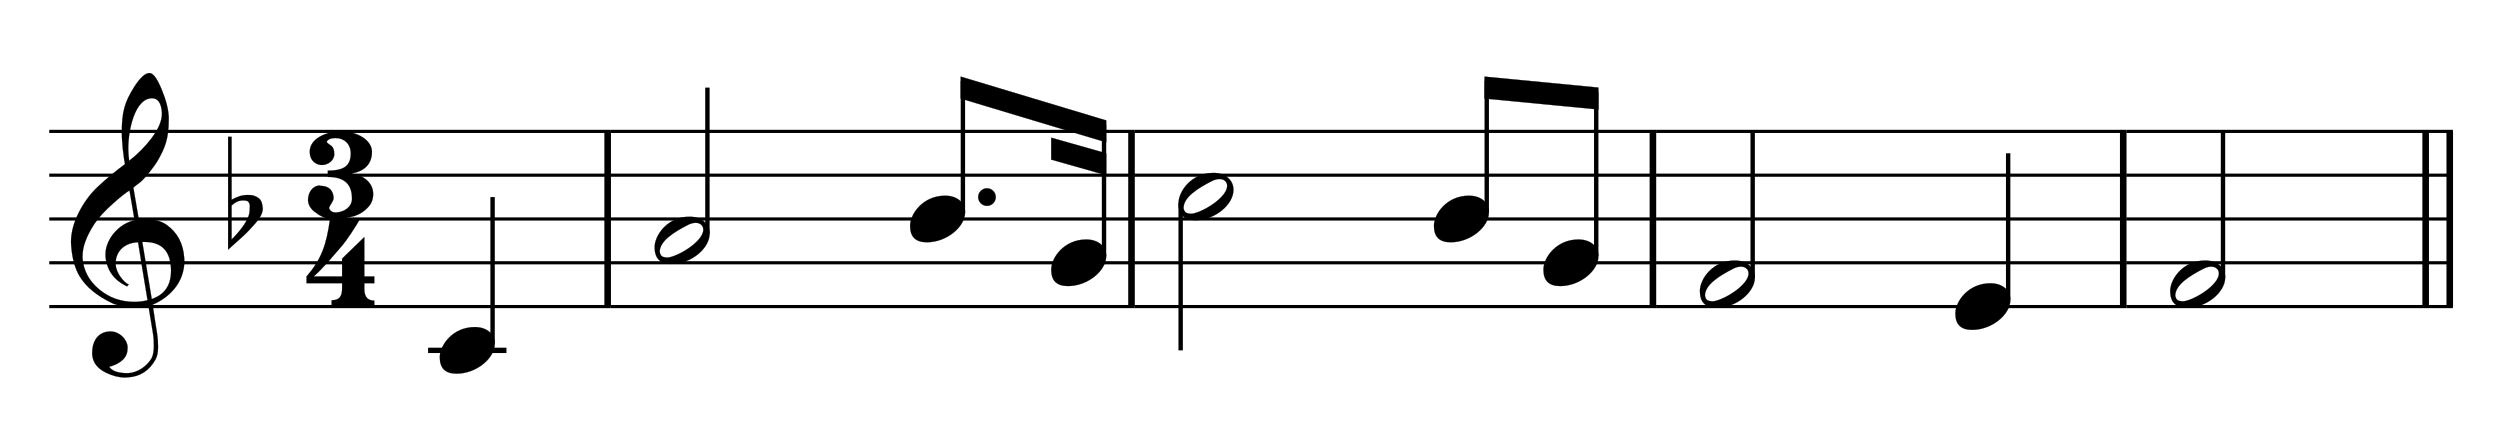
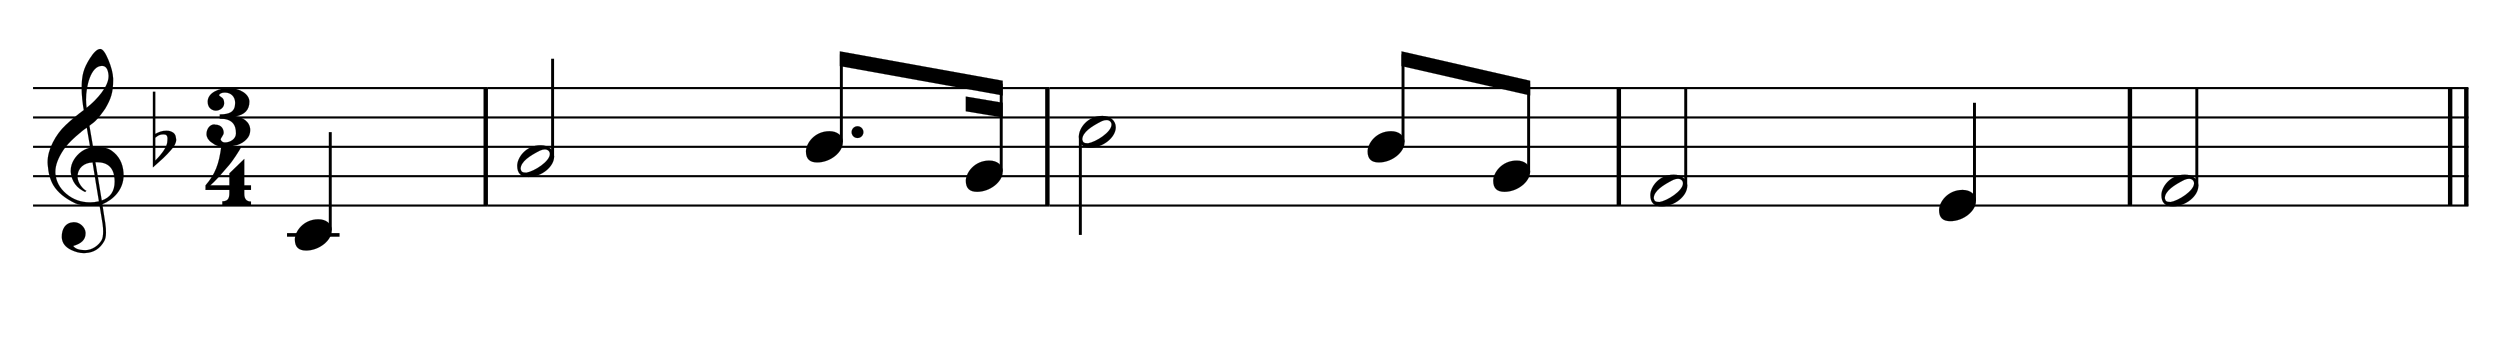
- <svg xmlns="http://www.w3.org/2000/svg" viewBox="0 0 411 72" version="1.1" overflow="visible" id="l19nj5e9">
+ <svg xmlns="http://www.w3.org/2000/svg" viewBox="0 0 613 88" version="1.1" overflow="visible" id="l19nj5e9">
  <defs>
    <g id="E050-l19nj5e9">
      <path transform="scale(1,-1)" d="M441 -245c-23 -4 -48 -6 -76 -6c-59 0 -102 7 -130 20c-88 42 -150 93 -187 154c-26 44 -43 103 -48 176c0 6 -1 13 -1 19c0 54 15 111 45 170c29 57 65 106 110 148s96 85 153 127c-3 16 -8 46 -13 92c-4 43 -5 73 -5 89c0 117 16 172 69 257c34 54 64 82 89 82 c21 0 43 -30 69 -92s39 -115 41 -159v-15c0 -109 -21 -162 -67 -241c-13 -20 -63 -90 -98 -118c-13 -9 -25 -19 -37 -29l31 -181c8 1 18 2 28 2c58 0 102 -12 133 -35c59 -43 92 -104 98 -184c1 -7 1 -15 1 -22c0 -123 -87 -209 -181 -248c8 -57 17 -110 25 -162 c5 -31 6 -58 6 -80c0 -30 -5 -53 -14 -70c-35 -64 -88 -99 -158 -103c-5 0 -11 -1 -16 -1c-37 0 -72 10 -108 27c-50 24 -77 59 -80 105v11c0 29 7 55 20 76c18 28 45 42 79 44h6c49 0 93 -42 97 -87v-9c0 -51 -34 -86 -105 -106c17 -24 51 -36 102 -36c62 0 116 43 140 85 c9 16 13 41 13 74c0 20 -1 42 -5 67c-8 53 -18 106 -26 159zM461 939c-95 0 -135 -175 -135 -286c0 -24 2 -48 5 -71c50 39 92 82 127 128c40 53 60 100 60 140v8c-4 53 -22 81 -55 81h-2zM406 119l54 -326c73 25 110 78 110 161c0 7 0 15 -1 23c-7 95 -57 142 -151 142h-12 zM382 117c-72 -2 -128 -47 -128 -120v-7c2 -46 43 -99 75 -115c-3 -2 -7 -5 -10 -10c-70 33 -116 88 -123 172v11c0 68 44 126 88 159c23 17 49 29 78 36l-29 170c-21 -13 -52 -37 -92 -73c-50 -44 -86 -84 -109 -119c-45 -69 -67 -130 -67 -182v-13c5 -68 35 -127 93 -176 s125 -73 203 -73c25 0 50 3 75 9c-19 111 -36 221 -54 331z" />
    </g>
    <g id="E260-l19nj5e9">
      <path transform="scale(1,-1)" d="M20 110c32 16 54 27 93 27c26 0 35 -3 54 -13c13 -7 24 -20 27 -38l4 -25c0 -28 -16 -57 -45 -89c-23 -25 -39 -44 -65 -68l-88 -79v644h20v-359zM90 106c-32 0 -48 -10 -70 -29v-194c31 31 54 59 71 84c21 32 32 59 32 84c0 9 1 16 1 20c0 14 -3 21 -11 30l-8 3z" />
    </g>
    <g id="E083-l19nj5e9">
      <path transform="scale(1,-1)" d="M208 250c97 0 177 -52 177 -116c0 -69 -40 -111 -118 -125c56 -5 125 -44 125 -116c0 -31 -10 -57 -31 -78c-19 -21 -45 -38 -78 -49l-50 -11c-15 -3 -36 -7 -55 -7c-50 0 -86 16 -113 38c-16 10 -23 18 -34 34c-7 13 -11 25 -11 38c0 43 27 83 68 83l3 -2 c61 0 75 -42 75 -70c0 -19 -24 -42 -26 -57c7 -17 20 -25 37 -25c44 0 94 29 94 78c0 75 -34 125 -138 125v36c84 0 131 22 131 98c0 54 -37 88 -87 88c-26 0 -43 -7 -51 -22c15 -22 44 -16 44 -70c0 -37 -37 -62 -71 -62c-22 0 -69 15 -69 76c0 79 101 116 178 116z" />
    </g>
    <g id="E084-l19nj5e9">
      <path transform="scale(1,-1)" d="M20 -78c84 97 114 180 134 329h170c-13 -32 -82 -132 -99 -151l-84 -97c-33 -36 -59 -63 -80 -81h162v102l127 123v-225h57v-39h-57v-34c0 -43 19 -65 57 -65v-34h-244v36c48 0 60 26 60 70v27h-203v39z" />
    </g>
    <g id="E0A4-l19nj5e9">
      <path transform="scale(1,-1)" d="M0 -39c0 68 73 172 200 172c66 0 114 -37 114 -95c0 -84 -106 -171 -218 -171c-64 0 -96 30 -96 94z" />
    </g>
    <g id="E0A3-l19nj5e9">
      <path transform="scale(1,-1)" d="M278 64c0 22 -17 39 -43 39c-12 0 -26 -3 -41 -10c-85 -43 -165 -94 -165 -156c5 -25 15 -32 49 -32c67 11 200 95 200 159zM0 -36c0 68 73 174 200 174c66 0 114 -39 114 -97c0 -84 -106 -173 -218 -173c-64 0 -96 32 -96 96z" />
    </g>
  </defs>
  <style type="text/css">#l19nj5e9 g.ending, #l19nj5e9 g.fing, #l19nj5e9 g.reh, #l19nj5e9 g.tempo {font-weight:bold;}#l19nj5e9 g.dir, #l19nj5e9 g.dynam, #l19nj5e9 g.mNum {font-style:italic;}#l19nj5e9 g.label {font-weight:normal;}#l19nj5e9 ellipse, #l19nj5e9 path, #l19nj5e9 polygon, #l19nj5e9 polyline, #l19nj5e9 rect {stroke:currentColor}#l19nj5e9 g.cursor {fill:dodgerblue; color:dodgerblue;}#l19nj5e9 g.cursor.chord {fill:limegreen; color:limegreen;}</style>
-   <svg class="definition-scale" color="currentColor" fill="currentColor" font-family="Times, serif" viewBox="0 0 10270 1800">
+   <svg class="definition-scale" color="currentColor" fill="currentColor" font-family="Times, serif" viewBox="0 0 15320 2200">
    <g class="page-margin" transform="translate(200, 0)">
      <g id="v3bpgbh" class="mdiv pageMilestone" />
      <g id="wtn72u" class="score pageMilestone" />
      <g id="jo3qcsy" class="system">
        <g id="yhbsl03" class="section systemMilestone" />
        <g id="d1sqgsul" class="section systemMilestone" />
        <g id="lzosgrv" class="measure">
          <g id="ushell2" class="mNum">
            <text y="297" text-anchor="middle" font-size="0px" />
          </g>
          <g id="va734np" class="staff">
-             <path d="M0 540 L2308 540" stroke-width="13" />
-             <path d="M0 720 L2308 720" stroke-width="13" />
-             <path d="M0 900 L2308 900" stroke-width="13" />
-             <path d="M0 1080 L2308 1080" stroke-width="13" />
-             <path d="M0 1260 L2308 1260" stroke-width="13" />
+             <path d="M0 540 L2788 540" stroke-width="13" />
+             <path d="M0 720 L2788 720" stroke-width="13" />
+             <path d="M0 900 L2788 900" stroke-width="13" />
+             <path d="M0 1080 L2788 1080" stroke-width="13" />
+             <path d="M0 1260 L2788 1260" stroke-width="13" />
            <g id="r1ymreae" class="clef">
              <use href="#E050-l19nj5e9" transform="translate(90, 1080) scale(0.72, 0.72)" />
            </g>
            <g id="sbicarv" class="keySig">
              <g id="tf1nsqr" class="keyAccid">
                <use href="#E260-l19nj5e9" transform="translate(735, 900) scale(0.72, 0.72)" />
              </g>
            </g>
            <g id="u1ilo7gs" class="meterSig">
              <use href="#E083-l19nj5e9" transform="translate(1049, 720) scale(0.72, 0.72)" />
              <use href="#E084-l19nj5e9" transform="translate(1043, 1080) scale(0.72, 0.72)" />
            </g>
            <g class="ledgerLines below">
              <path d="M1557 1440 L1879 1440" stroke-width="22" />
            </g>
            <g id="w1cybpcc" class="layer">
              <g id="x15wwqth" class="note">
                <g class="notehead">
                  <use href="#E0A4-l19nj5e9" transform="translate(1605, 1440) scale(0.72, 0.72)" />
                </g>
                <g id="z4bj489" class="stem">
                  <path d="M1822 1412 L1822 810" stroke-width="18" />
                </g>
              </g>
            </g>
          </g>
          <g id="t1kzq82m" class="barLine">
-             <path d="M2295 540 L2295 1260" stroke-width="27" />
+             <path d="M2775 540 L2775 1260" stroke-width="27" />
          </g>
        </g>
        <g id="yv3lqdm" class="measure">
          <g id="hju2rxn" class="staff">
-             <path d="M2308 540 L4461 540" stroke-width="13" />
-             <path d="M2308 720 L4461 720" stroke-width="13" />
-             <path d="M2308 900 L4461 900" stroke-width="13" />
-             <path d="M2308 1080 L4461 1080" stroke-width="13" />
-             <path d="M2308 1260 L4461 1260" stroke-width="13" />
+             <path d="M2788 540 L6231 540" stroke-width="13" />
+             <path d="M2788 720 L6231 720" stroke-width="13" />
+             <path d="M2788 900 L6231 900" stroke-width="13" />
+             <path d="M2788 1080 L6231 1080" stroke-width="13" />
+             <path d="M2788 1260 L6231 1260" stroke-width="13" />
            <g id="izodm98" class="layer">
              <g id="j1mj6nxn" class="note">
                <g class="notehead">
-                   <use href="#E0A3-l19nj5e9" transform="translate(2488, 990) scale(0.72, 0.72)" />
+                   <use href="#E0A3-l19nj5e9" transform="translate(2968, 990) scale(0.72, 0.72)" />
                </g>
                <g id="a1tqy1kq" class="stem">
-                   <path d="M2705 962 L2705 360" stroke-width="18" />
+                   <path d="M3185 962 L3185 360" stroke-width="18" />
                </g>
              </g>
              <g id="k1d0qcvg" class="beam">
-                 <polygon points="3746,315 4344,495 4344,585 3746,405" />
-                 <polygon points="4118,566 4344,630 4344,720 4118,656" />
+                 <polygon points="4946,315 5944,495 5944,585 4946,405" />
+                 <polygon points="5718,592 5944,630 5944,720 5718,682" />
                <g id="leeh8fz" class="note">
                  <g class="notehead">
-                     <use href="#E0A4-l19nj5e9" transform="translate(3538, 900) scale(0.72, 0.72)" />
+                     <use href="#E0A4-l19nj5e9" transform="translate(4738, 900) scale(0.72, 0.72)" />
                  </g>
                  <g id="cfjak8c" class="dots">
-                     <ellipse cx="3854" cy="810" rx="36" ry="36" />
+                     <ellipse cx="5054" cy="810" rx="36" ry="36" />
                  </g>
                  <g id="bb8g0u0" class="stem">
-                     <path d="M3755 872 L3755 333" stroke-width="18" />
+                     <path d="M4955 872 L4955 333" stroke-width="18" />
                  </g>
                  <g id="m5odh2d" class="accid" />
                </g>
                <g id="n16gprxv" class="note">
                  <g class="notehead">
-                     <use href="#E0A4-l19nj5e9" transform="translate(4118, 1080) scale(0.72, 0.72)" />
+                     <use href="#E0A4-l19nj5e9" transform="translate(5718, 1080) scale(0.72, 0.72)" />
                  </g>
                  <g id="d16zdwlv" class="stem">
-                     <path d="M4335 1052 L4335 513" stroke-width="18" />
+                     <path d="M5935 1052 L5935 513" stroke-width="18" />
                  </g>
                </g>
              </g>
            </g>
          </g>
          <g id="g14xmp24" class="barLine">
-             <path d="M4448 540 L4448 1260" stroke-width="27" />
+             <path d="M6218 540 L6218 1260" stroke-width="27" />
          </g>
        </g>
        <g id="o1w2vfrn" class="measure">
          <g id="xfggj11" class="staff">
-             <path d="M4461 540 L6604 540" stroke-width="13" />
-             <path d="M4461 720 L6604 720" stroke-width="13" />
-             <path d="M4461 900 L6604 900" stroke-width="13" />
-             <path d="M4461 1080 L6604 1080" stroke-width="13" />
-             <path d="M4461 1260 L6604 1260" stroke-width="13" />
+             <path d="M6231 540 L9734 540" stroke-width="13" />
+             <path d="M6231 720 L9734 720" stroke-width="13" />
+             <path d="M6231 900 L9734 900" stroke-width="13" />
+             <path d="M6231 1080 L9734 1080" stroke-width="13" />
+             <path d="M6231 1260 L9734 1260" stroke-width="13" />
            <g id="y1waypqj" class="layer">
              <g id="zfx25hn" class="note">
                <g class="notehead">
-                   <use href="#E0A3-l19nj5e9" transform="translate(4641, 810) scale(0.72, 0.72)" />
+                   <use href="#E0A3-l19nj5e9" transform="translate(6411, 810) scale(0.72, 0.72)" />
                </g>
                <g id="e11izfdo" class="stem">
-                   <path d="M4650 835 L4650 1440" stroke-width="18" />
+                   <path d="M6420 835 L6420 1440" stroke-width="18" />
                </g>
              </g>
              <g id="a3ie8ud" class="beam">
-                 <polygon points="5899,315 6367,360 6367,450 5899,405" />
+                 <polygon points="8389,315 9177,495 9177,585 8389,405" />
                <g id="b37hn12" class="note">
                  <g class="notehead">
-                     <use href="#E0A4-l19nj5e9" transform="translate(5691, 900) scale(0.72, 0.72)" />
+                     <use href="#E0A4-l19nj5e9" transform="translate(8181, 900) scale(0.72, 0.72)" />
                  </g>
                  <g id="fqn9gl2" class="stem">
-                     <path d="M5908 872 L5908 333" stroke-width="18" />
+                     <path d="M8398 872 L8398 333" stroke-width="18" />
                  </g>
                  <g id="c1kyp1ws" class="accid" />
                </g>
                <g id="d1eyoooy" class="note">
                  <g class="notehead">
-                     <use href="#E0A4-l19nj5e9" transform="translate(6141, 1080) scale(0.72, 0.72)" />
+                     <use href="#E0A4-l19nj5e9" transform="translate(8951, 1080) scale(0.72, 0.72)" />
                  </g>
                  <g id="goma0gm" class="stem">
-                     <path d="M6358 1052 L6358 378" stroke-width="18" />
+                     <path d="M9168 1052 L9168 513" stroke-width="18" />
                  </g>
                </g>
              </g>
            </g>
          </g>
          <g id="wgj8qwy" class="barLine">
-             <path d="M6591 540 L6591 1260" stroke-width="27" />
+             <path d="M9721 540 L9721 1260" stroke-width="27" />
          </g>
        </g>
        <g id="ewtw03u" class="measure">
          <g id="ndvl5ld" class="staff">
-             <path d="M6604 540 L8537 540" stroke-width="13" />
-             <path d="M6604 720 L8537 720" stroke-width="13" />
-             <path d="M6604 900 L8537 900" stroke-width="13" />
-             <path d="M6604 1080 L8537 1080" stroke-width="13" />
-             <path d="M6604 1260 L8537 1260" stroke-width="13" />
+             <path d="M9734 540 L12867 540" stroke-width="13" />
+             <path d="M9734 720 L12867 720" stroke-width="13" />
+             <path d="M9734 900 L12867 900" stroke-width="13" />
+             <path d="M9734 1080 L12867 1080" stroke-width="13" />
+             <path d="M9734 1260 L12867 1260" stroke-width="13" />
            <g id="o1nwbnw5" class="layer">
              <g id="p1r78e3w" class="note">
                <g class="notehead">
-                   <use href="#E0A3-l19nj5e9" transform="translate(6784, 1170) scale(0.72, 0.72)" />
+                   <use href="#E0A3-l19nj5e9" transform="translate(9914, 1170) scale(0.72, 0.72)" />
                </g>
                <g id="h1a2rmes" class="stem">
-                   <path d="M7001 1142 L7001 540" stroke-width="18" />
+                   <path d="M10131 1142 L10131 540" stroke-width="18" />
                </g>
              </g>
              <g id="qjepdrb" class="note">
                <g class="notehead">
-                   <use href="#E0A4-l19nj5e9" transform="translate(7834, 1260) scale(0.72, 0.72)" />
+                   <use href="#E0A4-l19nj5e9" transform="translate(11684, 1260) scale(0.72, 0.72)" />
                </g>
                <g id="i4vs11m" class="stem">
-                   <path d="M8051 1232 L8051 630" stroke-width="18" />
+                   <path d="M11901 1232 L11901 630" stroke-width="18" />
                </g>
              </g>
            </g>
          </g>
          <g id="mwxt00x" class="barLine">
-             <path d="M8524 540 L8524 1260" stroke-width="27" />
+             <path d="M12854 540 L12854 1260" stroke-width="27" />
          </g>
        </g>
        <g id="r1y47wy7" class="measure">
          <g id="a1n0fw13" class="staff">
-             <path d="M8537 540 L9879 540" stroke-width="13" />
-             <path d="M8537 720 L9879 720" stroke-width="13" />
-             <path d="M8537 900 L9879 900" stroke-width="13" />
-             <path d="M8537 1080 L9879 1080" stroke-width="13" />
-             <path d="M8537 1260 L9879 1260" stroke-width="13" />
+             <path d="M12867 540 L14929 540" stroke-width="13" />
+             <path d="M12867 720 L14929 720" stroke-width="13" />
+             <path d="M12867 900 L14929 900" stroke-width="13" />
+             <path d="M12867 1080 L14929 1080" stroke-width="13" />
+             <path d="M12867 1260 L14929 1260" stroke-width="13" />
            <g id="b13viyd2" class="layer">
              <g id="c1yevvwh" class="note">
                <g class="notehead">
-                   <use href="#E0A3-l19nj5e9" transform="translate(8717, 1170) scale(0.72, 0.72)" />
+                   <use href="#E0A3-l19nj5e9" transform="translate(13047, 1170) scale(0.72, 0.72)" />
                </g>
                <g id="j1s8kxne" class="stem">
-                   <path d="M8934 1142 L8934 540" stroke-width="18" />
+                   <path d="M13264 1142 L13264 540" stroke-width="18" />
                </g>
              </g>
            </g>
          </g>
          <g id="z16wv72r" class="barLine">
-             <path d="M9767 540 L9767 1260" stroke-width="27" />
-             <path d="M9866 540 L9866 1260" stroke-width="27" />
+             <path d="M14817 540 L14817 1260" stroke-width="27" />
+             <path d="M14916 540 L14916 1260" stroke-width="27" />
          </g>
        </g>
        <g id="m1c77hfv" class="systemMilestoneEnd d1sqgsul" />
        <g id="n1p91bt0" class="systemMilestoneEnd yhbsl03" />
      </g>
      <g id="o1hn97h8" class="pageMilestoneEnd wtn72u" />
      <g id="pmwmthe" class="pageMilestoneEnd v3bpgbh" />
    </g>
  </svg>
</svg>
